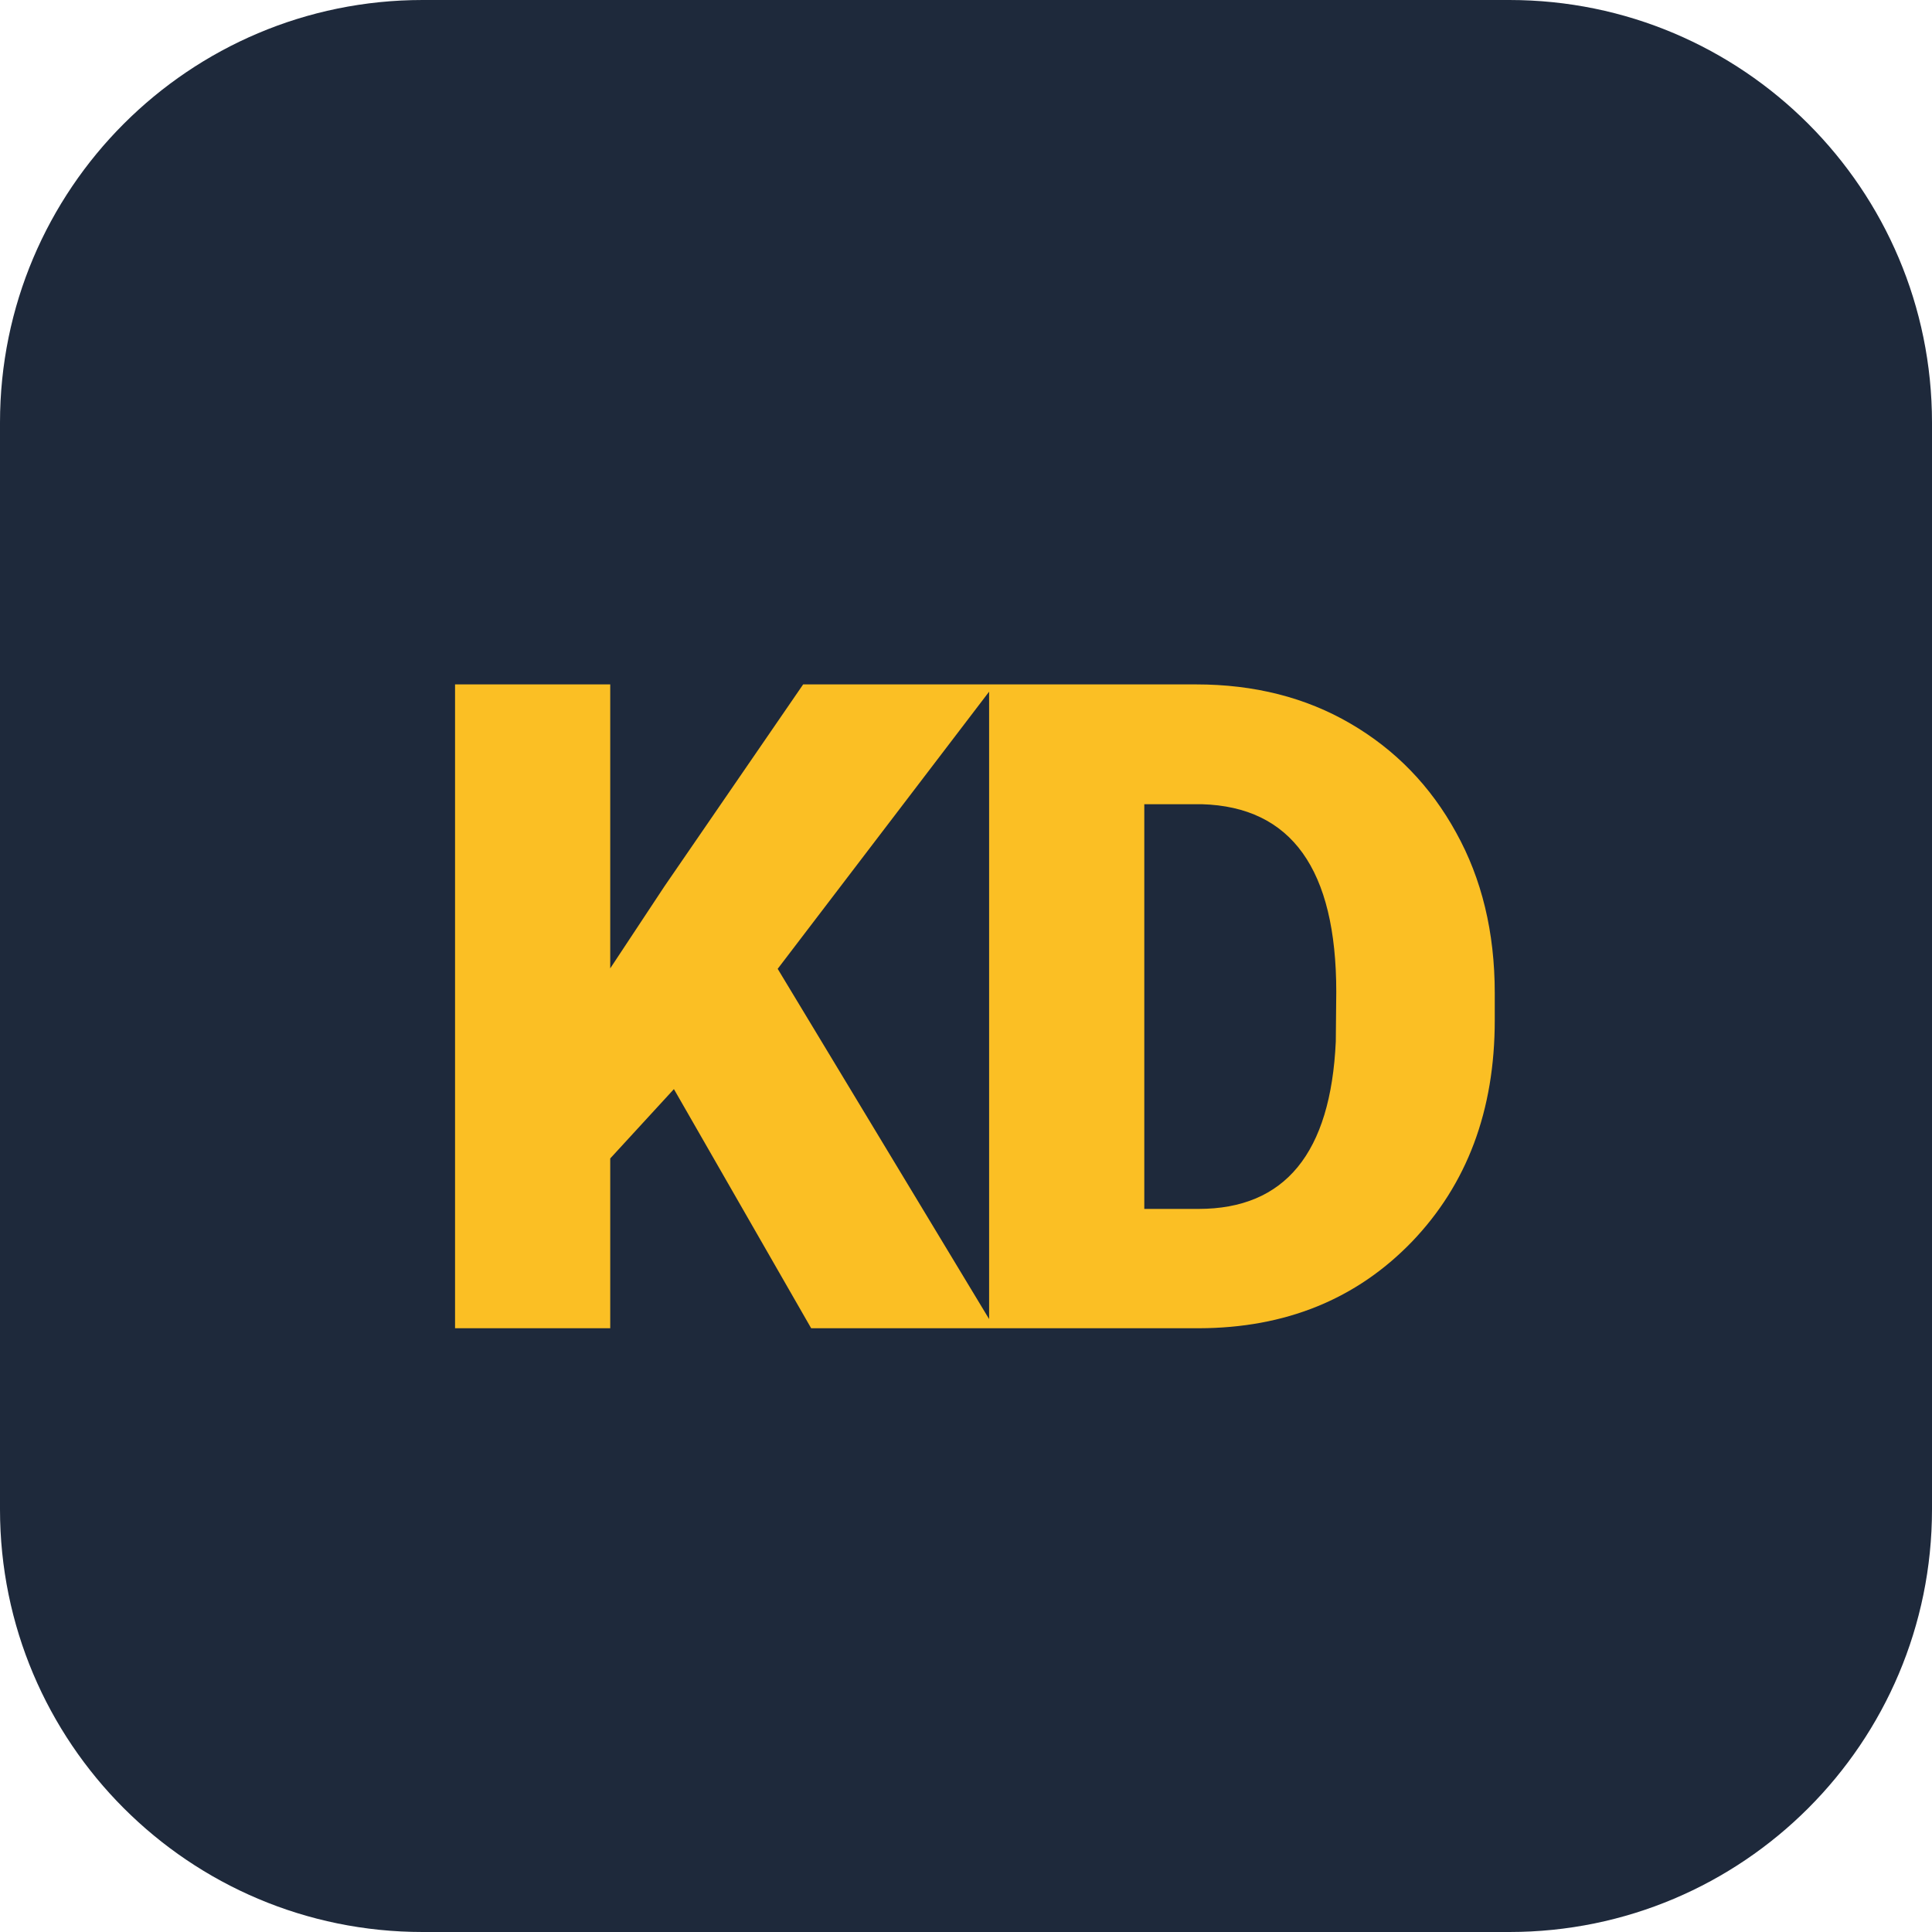
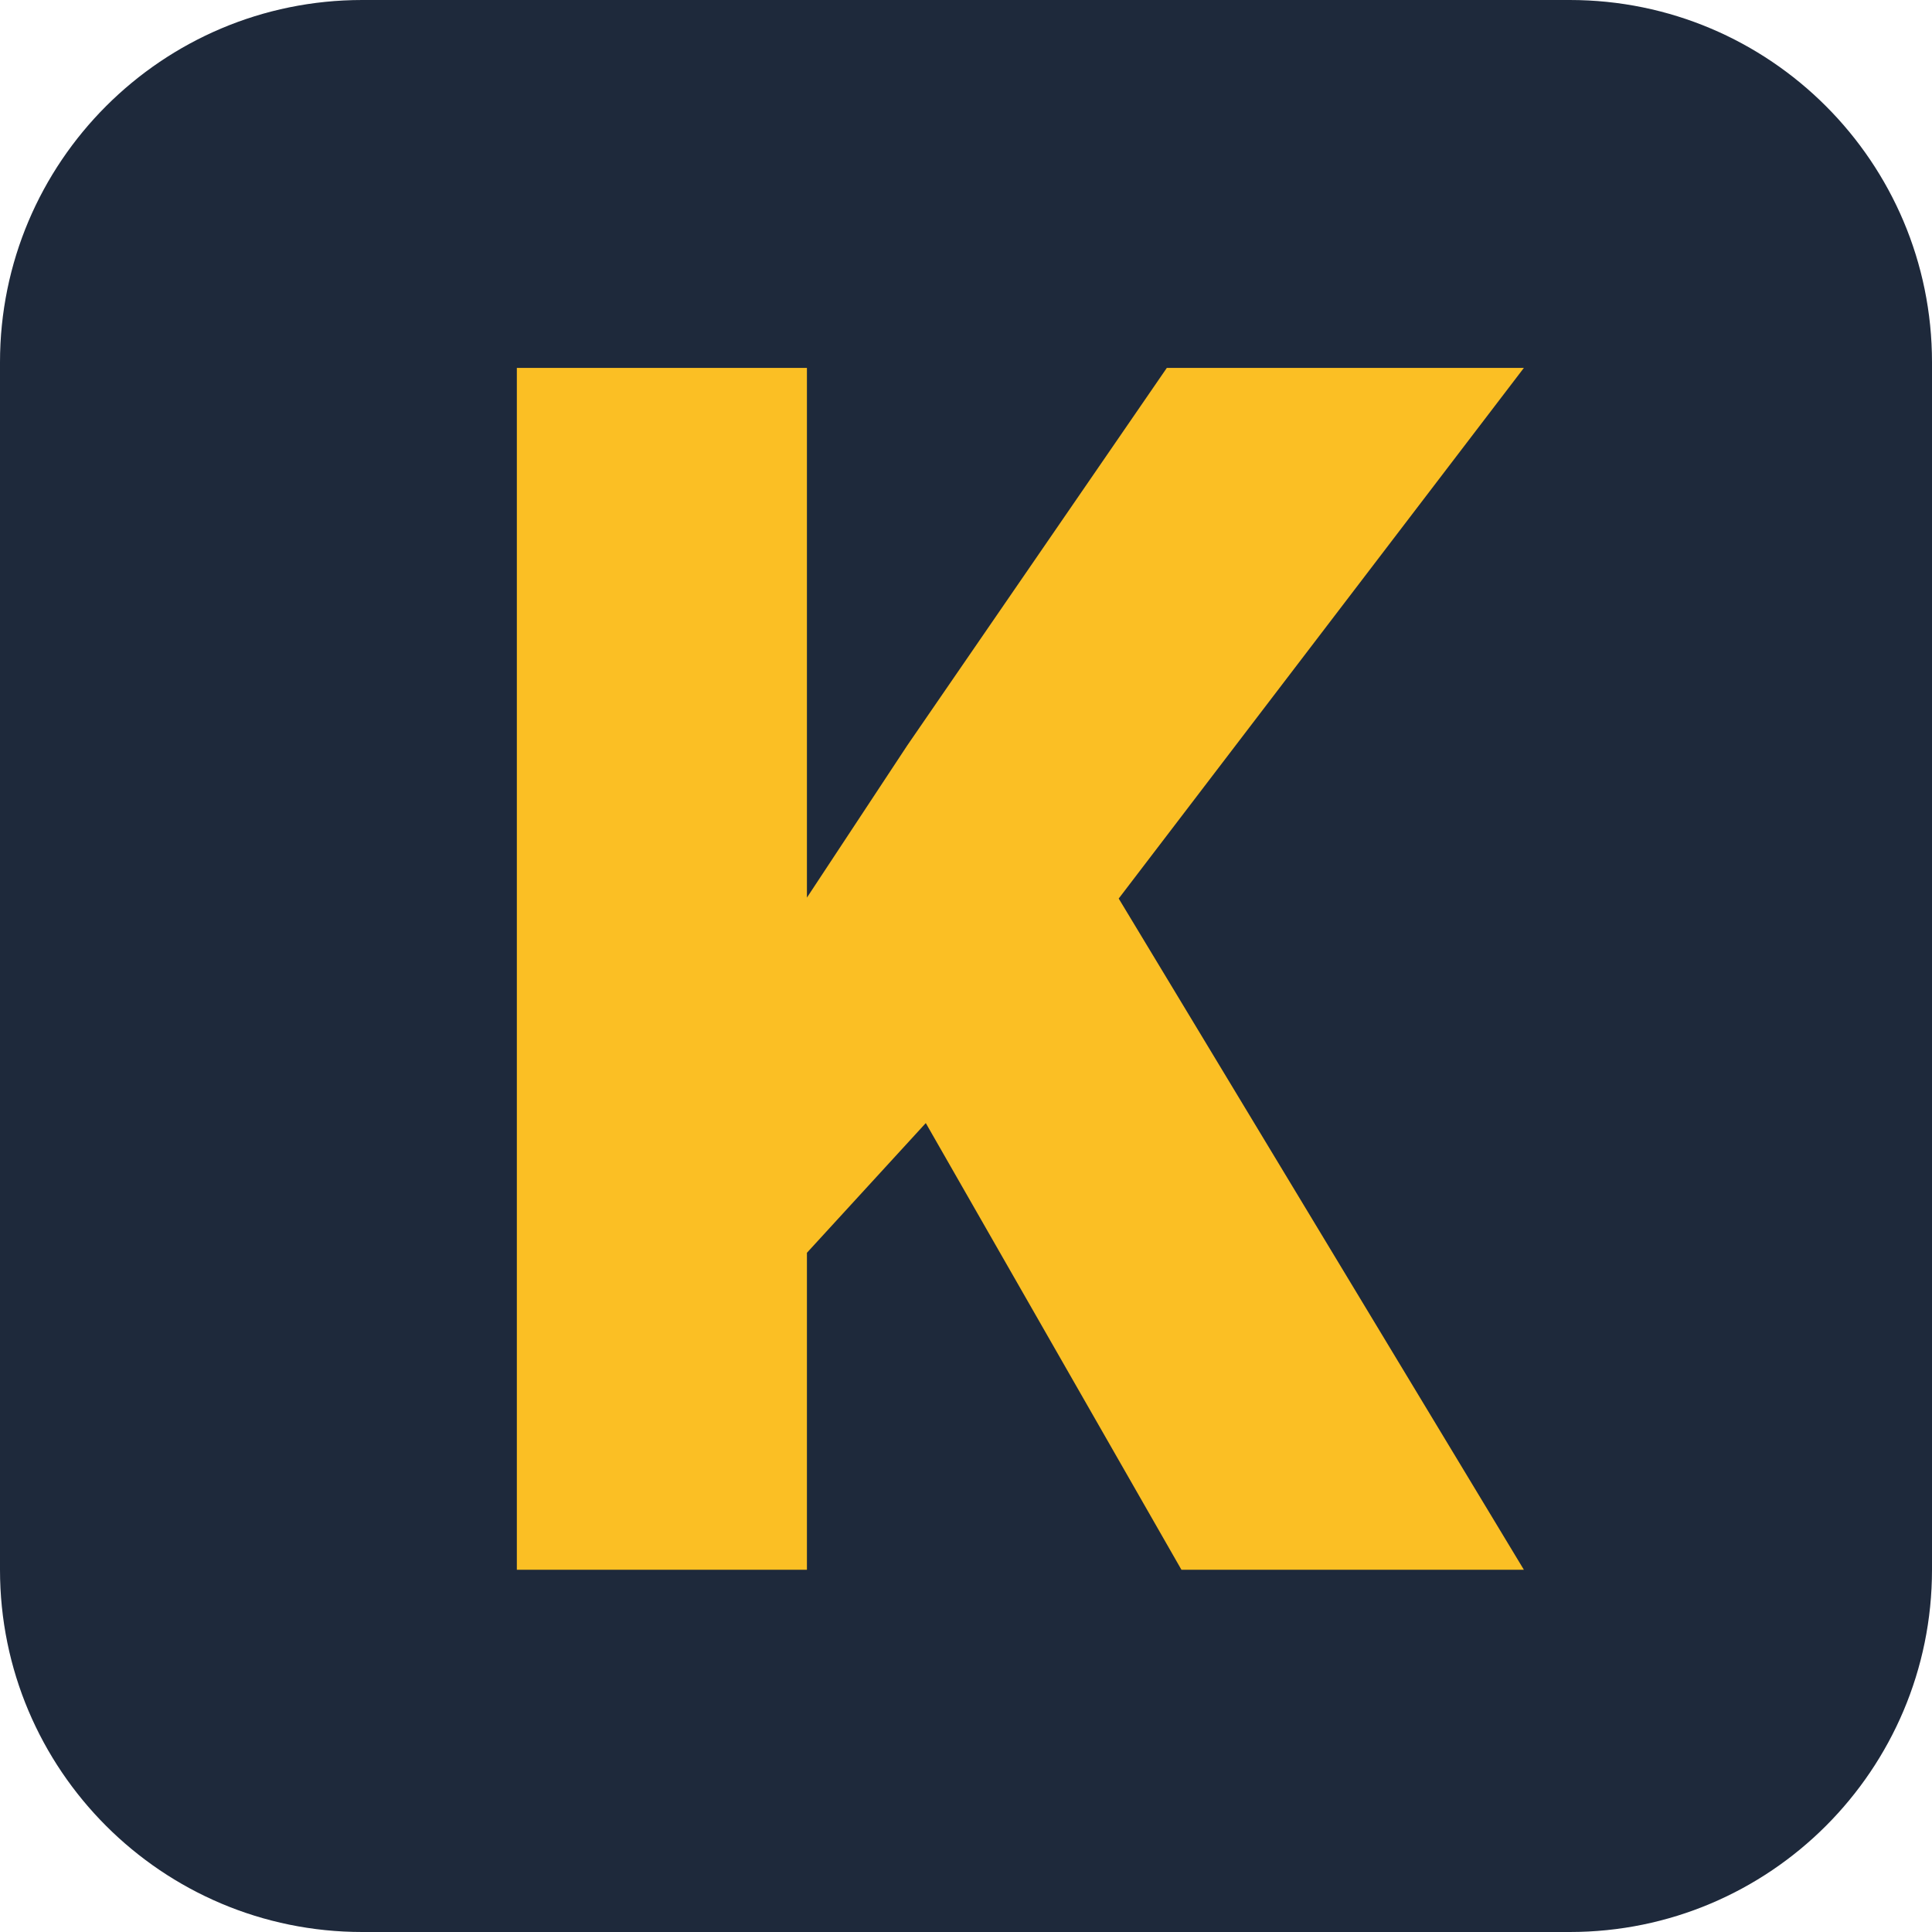
<svg xmlns="http://www.w3.org/2000/svg" width="64" height="64" viewBox="0 0 64 64">
-   <rect width="64" height="64" rx="14" fill="#1e293b" />
-   <text x="32" y="44" text-anchor="middle" font-family="ui-sans-serif, system-ui, -apple-system, 'Segoe UI', Roboto, sans-serif" font-weight="800" font-size="30" fill="#fbbf24" letter-spacing="-1.5">KD</text>
+   <rect width="64" height="64" rx="12" fill="#1e293b" />
+   <text x="32" y="52" text-anchor="middle" font-family="ui-sans-serif, system-ui, -apple-system, 'Segoe UI', Roboto, sans-serif" font-weight="900" font-size="56" fill="#fbbf24">K</text>
</svg>
